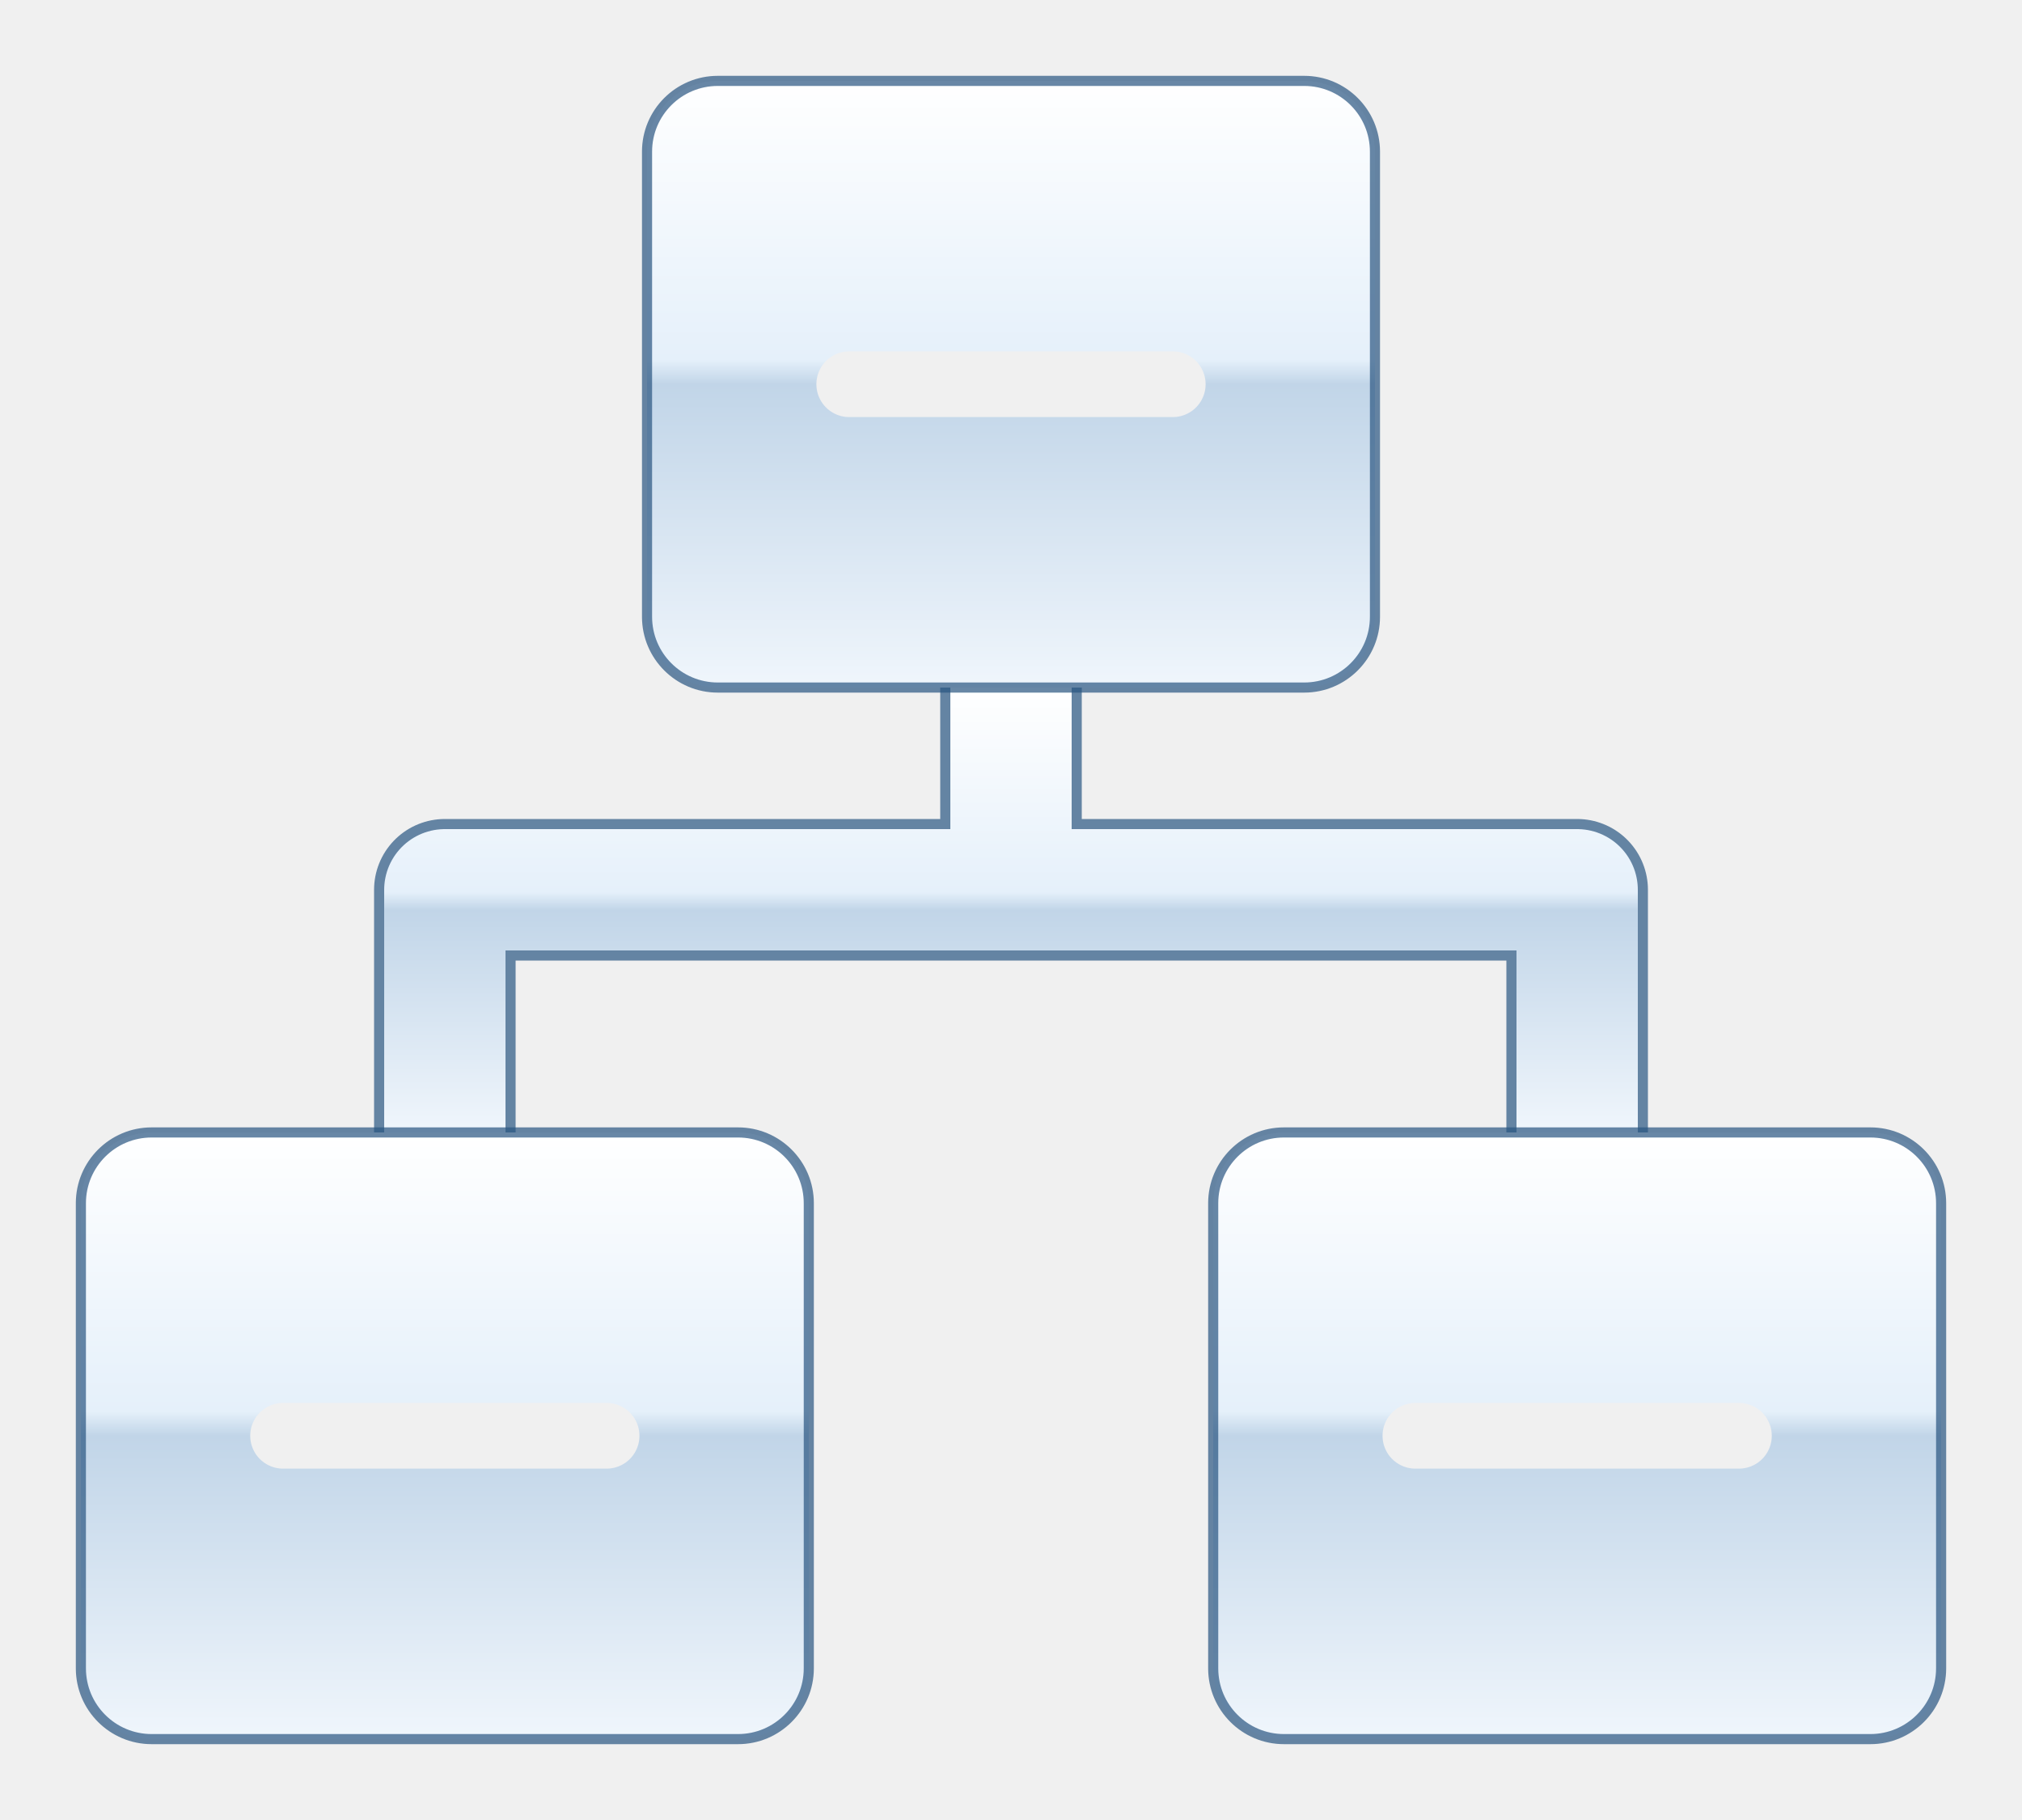
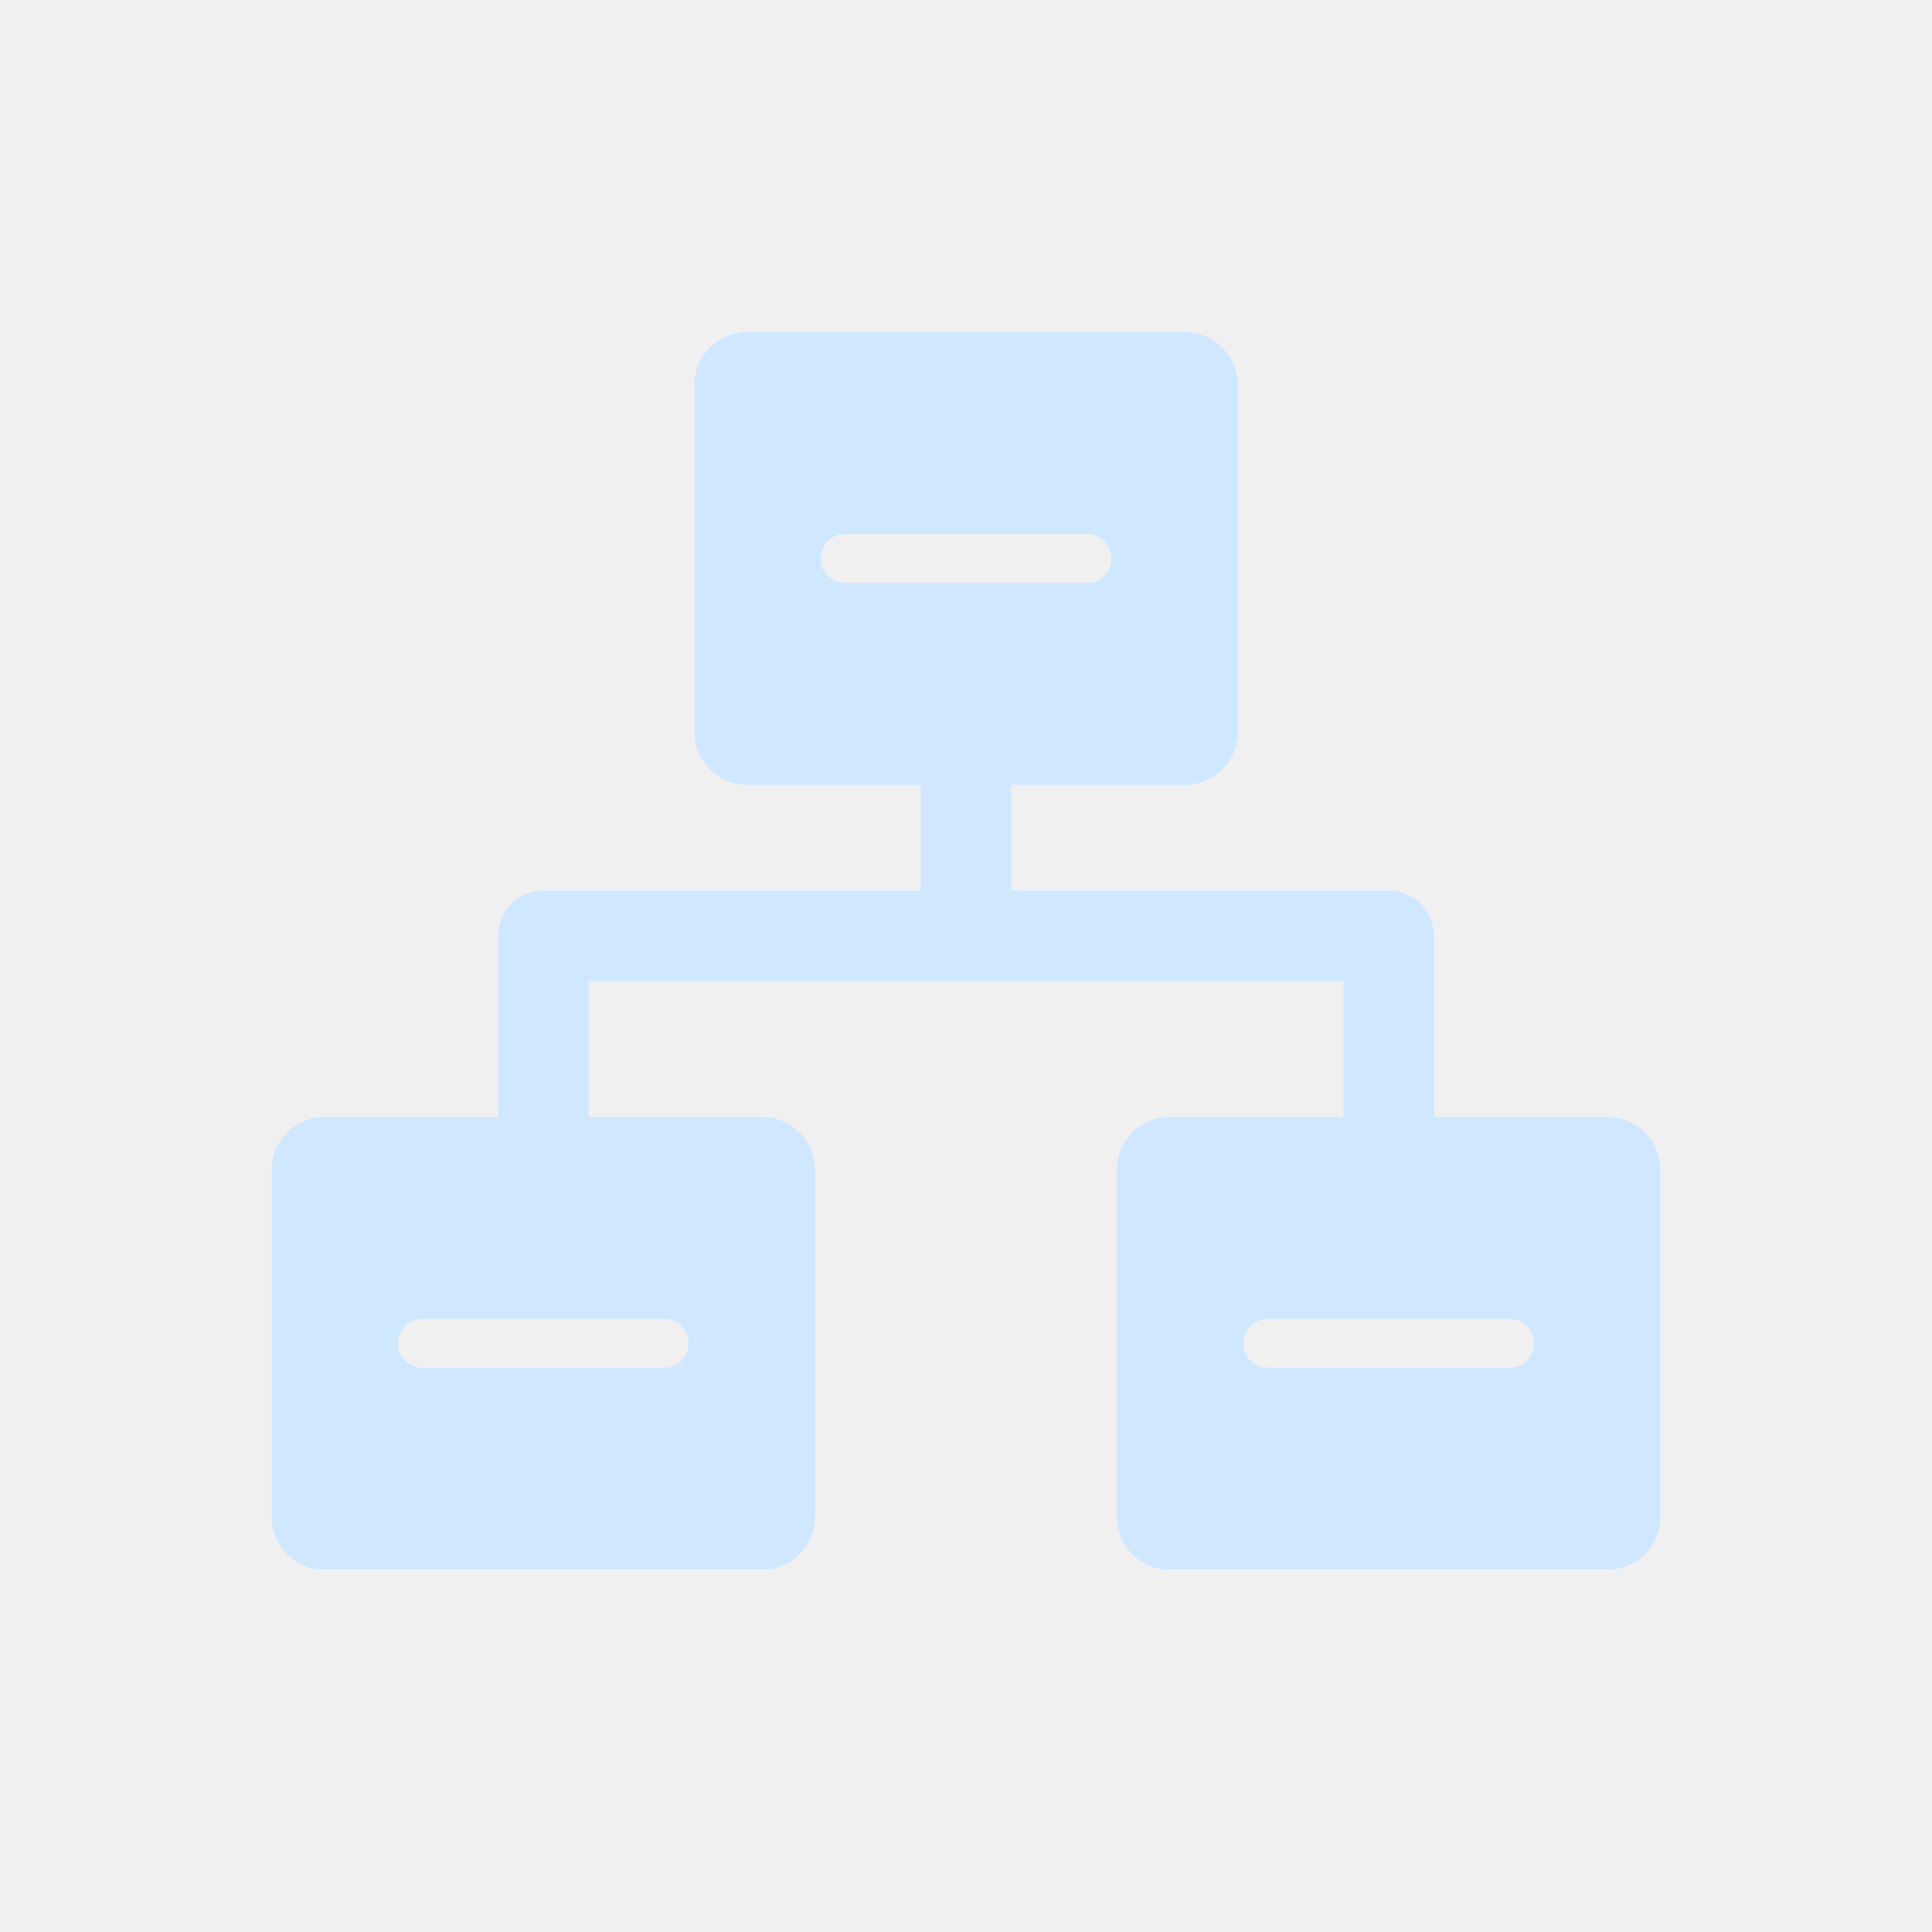
- <svg xmlns="http://www.w3.org/2000/svg" viewBox="56 72 400 360" role="img" aria-label="第二算法">
+ <svg xmlns="http://www.w3.org/2000/svg" viewBox="0 0 512 512" role="img" aria-label="第二算法">
  <defs>
-     <linearGradient id="silver" x1="0" y1="0" x2="0" y2="1">
-       <stop stop-color="#ffffff" />
-       <stop offset=".46" stop-color="#e5f0fa" />
-       <stop offset=".5" stop-color="#c1d5e8" />
-       <stop offset="1" stop-color="#f0f6fc" />
-     </linearGradient>
-     <mask id="details" maskUnits="userSpaceOnUse" x="56" y="72" width="400" height="360">
-       <path fill="#fff" d="M56 72H456V432H56z" />
+     <mask id="details" maskUnits="userSpaceOnUse" x="0" y="0" width="512" height="512">
+       <path fill="#fff" d="M0 0H512V512H0z" />
      <g fill="none" stroke="#000" stroke-width="13" stroke-linecap="round">
        <path d="M224 148H288" />
        <path d="M112 356H176" />
        <path d="M336 356H400" />
      </g>
    </mask>
  </defs>
  <g mask="url(#details)">
-     <g fill="none" stroke="#285581" stroke-width="28" stroke-linecap="round" opacity=".7">
-       <path d="M256 208V248M144 248H368M144 248V296M368 248V296" />
-     </g>
-     <g fill="none" stroke="url(#silver)" stroke-width="24" stroke-linecap="round">
-       <path d="M256 208V248M144 248H368M144 248V296M368 248V296" />
-     </g>
-     <g fill="url(#silver)" stroke="#285581" stroke-opacity=".7" stroke-width="2">
+     <g fill="#cfe8ff">
      <rect x="184" y="88" width="144" height="120" rx="14" />
      <rect x="72" y="296" width="144" height="120" rx="14" />
      <rect x="296" y="296" width="144" height="120" rx="14" />
    </g>
+     <g fill="none" stroke="#cfe8ff" stroke-width="24" stroke-linecap="round">
+       <path d="M256 208V248M144 248H368M144 248V296M368 248V296" />
+     </g>
  </g>
</svg>
